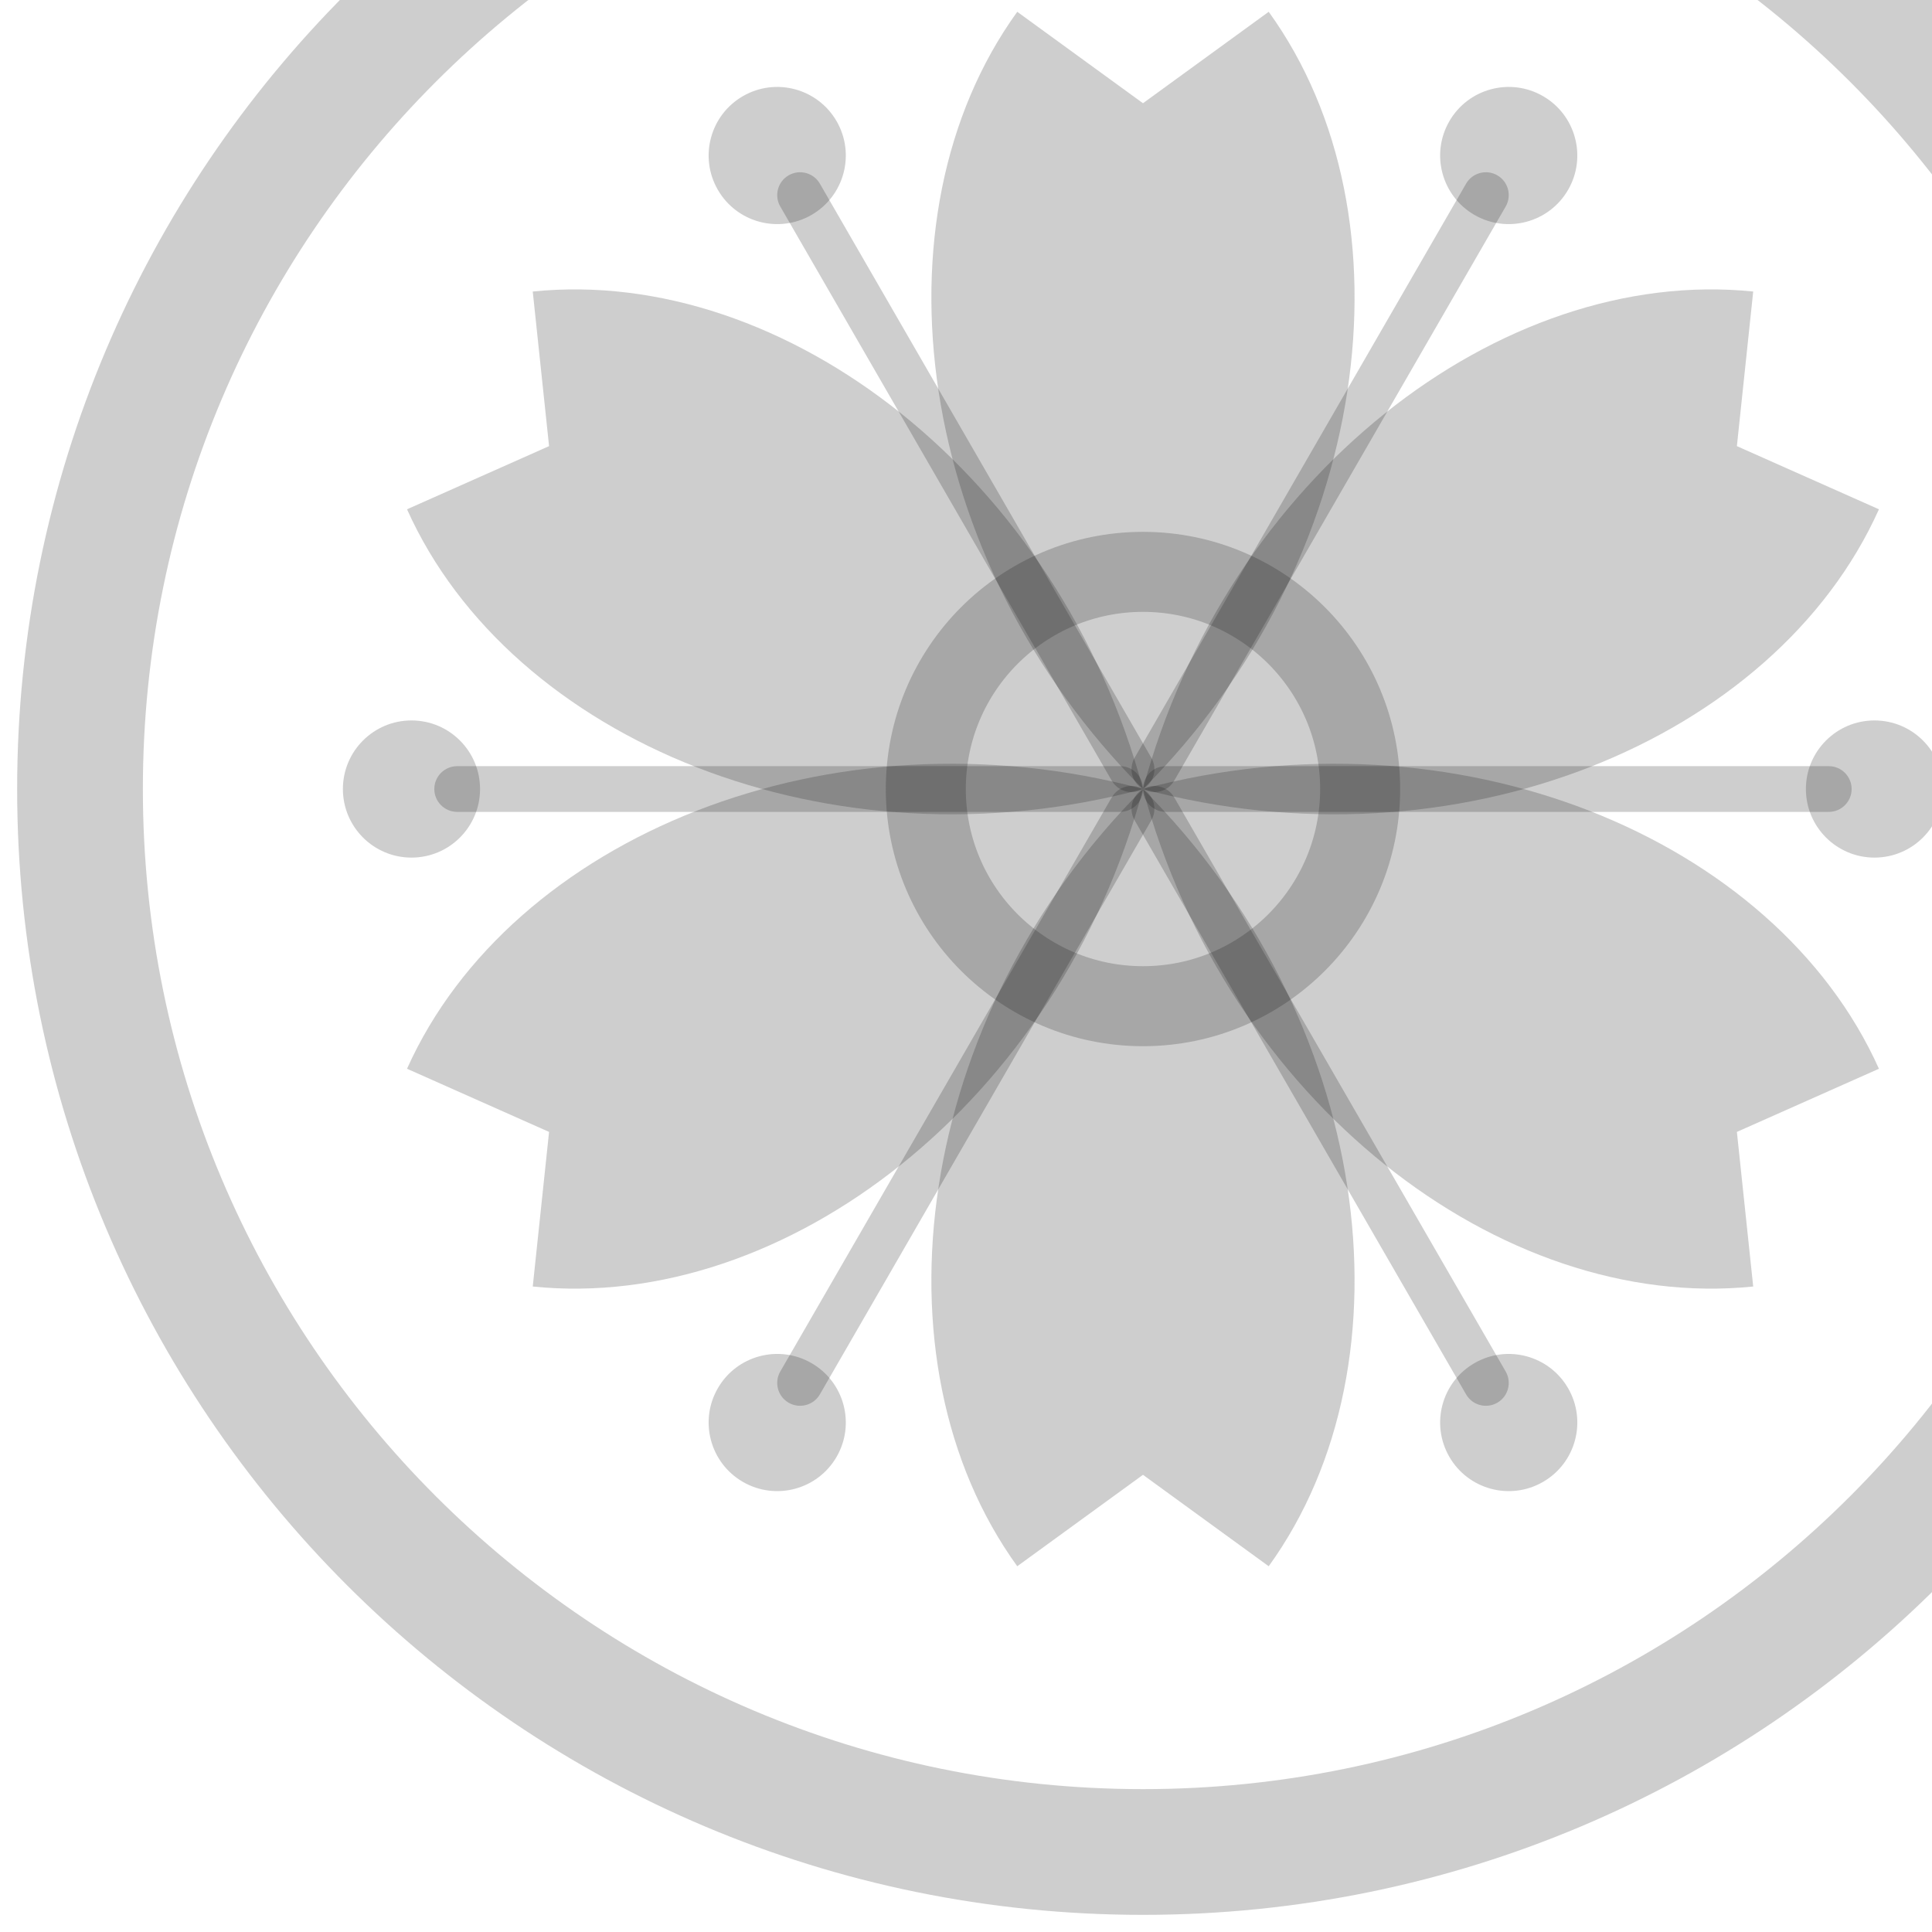
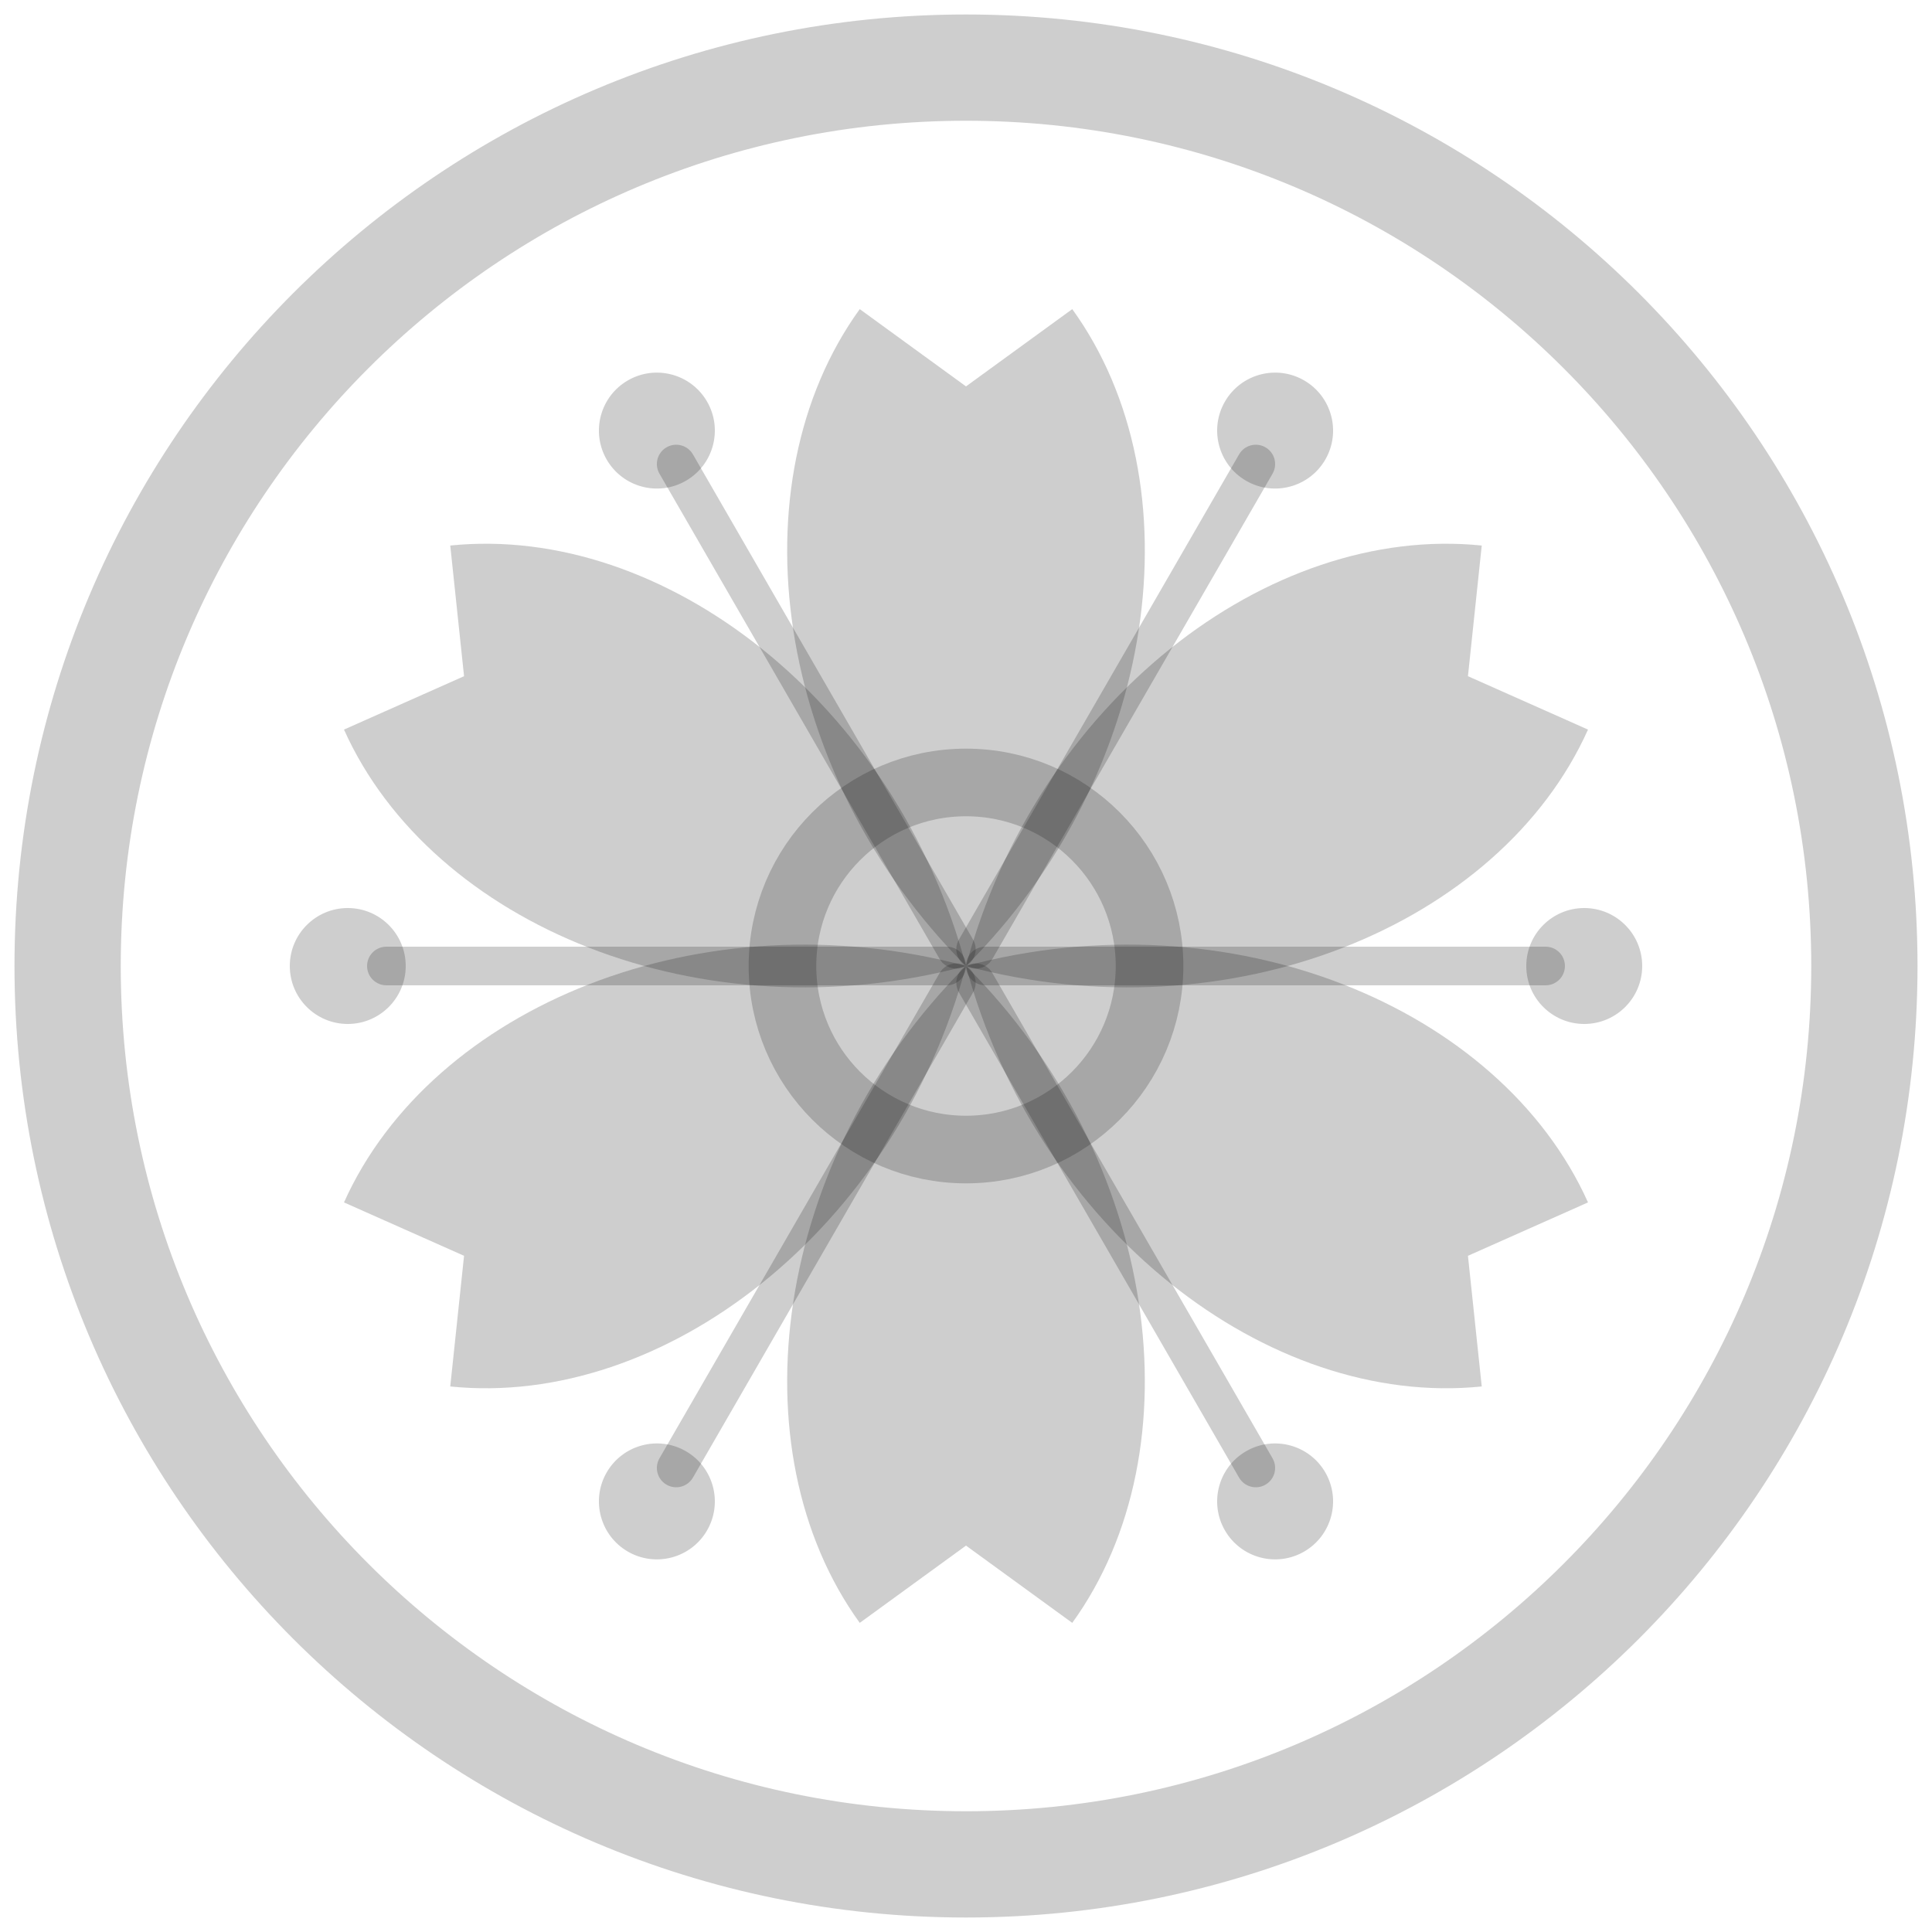
- <svg xmlns="http://www.w3.org/2000/svg" width="524" height="524" viewBox="0 0 524 524" fill="none">
-   <path d="M598.3 214C598.3 373.224 469.224 502.3 310 502.3C150.777 502.3 21.7 373.224 21.7 214C21.7 54.776 150.777 -74.3 310 -74.3C469.224 -74.3 598.3 54.776 598.3 214Z" stroke-width="34.1" stroke="#0C0C0C" stroke-opacity="0.2" />
-   <path d="M310 214C248 152 235.6 59 275.9 3.2L310 28L344.1 3.2C384.4 59 372 152 310 214Z" fill="#0C0C0C" fill-opacity="0.2" />
-   <path d="M310 214C332.694 129.307 407.034 72.068 475.509 79.069L471.081 121L509.609 138.132C481.434 200.932 394.694 236.694 310 214Z" fill="#0C0C0C" fill-opacity="0.2" />
-   <path d="M310 214C394.694 191.306 481.434 227.068 509.608 289.869L471.081 307L475.508 348.931C407.034 355.932 332.694 298.694 310 214Z" fill="#0C0C0C" fill-opacity="0.2" />
-   <path d="M310 214C372 276 384.4 369 344.1 424.8L310 400L275.9 424.8C235.6 369 248 276 310 214Z" fill="#0C0C0C" fill-opacity="0.2" />
-   <path d="M310 214C287.307 298.694 212.966 355.933 144.492 348.932L148.919 307L110.392 289.869C138.566 227.068 225.307 191.307 310 214Z" fill="#0C0C0C" fill-opacity="0.2" />
-   <path d="M310 214C225.306 236.694 138.566 200.932 110.392 138.131L148.919 121L144.492 79.069C212.966 72.068 287.306 129.306 310 214Z" fill="#0C0C0C" fill-opacity="0.2" />
-   <path d="M408.37 56.02C410.082 53.054 409.066 49.262 406.1 47.55C403.135 45.838 399.343 46.854 397.631 49.82L307.731 205.531C306.019 208.496 307.035 212.288 310 214C312.966 215.712 316.758 214.696 318.47 211.731L408.37 56.02Z" fill="#0C0C0C" fill-opacity="0.2" />
-   <path d="M399.9 58.289C408.796 63.425 420.172 60.377 425.308 51.48C430.444 42.584 427.396 31.209 418.5 26.073C409.604 20.936 398.228 23.984 393.092 32.88C387.956 41.777 391.004 53.152 399.9 58.289Z" fill="#0C0C0C" fill-opacity="0.2" />
-   <path d="M496 220.2C499.424 220.2 502.2 217.424 502.2 214C502.2 210.576 499.424 207.8 496 207.8H316.2C312.776 207.8 310 210.576 310 214C310 217.424 312.776 220.2 316.2 220.2H496Z" fill="#0C0C0C" fill-opacity="0.2" />
-   <path d="M489.8 214C489.8 224.273 498.128 232.6 508.4 232.6C518.672 232.6 527 224.273 527 214C527 203.728 518.672 195.4 508.4 195.4C498.128 195.4 489.8 203.728 489.8 214Z" fill="#0C0C0C" fill-opacity="0.2" />
-   <path d="M397.631 378.181C399.343 381.147 403.135 382.163 406.1 380.451C409.066 378.739 410.082 374.947 408.37 371.981L318.47 216.27C316.758 213.304 312.966 212.288 310 214.001C307.035 215.713 306.019 219.504 307.731 222.47L397.631 378.181Z" fill="#0C0C0C" fill-opacity="0.2" />
-   <path d="M399.9 369.712C391.004 374.848 387.956 386.224 393.092 395.12C398.229 404.016 409.604 407.064 418.5 401.928C427.397 396.792 430.445 385.416 425.308 376.52C420.172 367.624 408.797 364.576 399.9 369.712Z" fill="#0C0C0C" fill-opacity="0.2" />
-   <path d="M211.631 371.981C209.919 374.946 210.935 378.738 213.9 380.45C216.866 382.162 220.657 381.146 222.37 378.181L312.27 222.47C313.982 219.504 312.966 215.712 310 214C307.035 212.288 303.243 213.304 301.531 216.27L211.631 371.981Z" fill="#0C0C0C" fill-opacity="0.2" />
-   <path d="M220.1 369.711C211.204 364.575 199.829 367.623 194.692 376.519C189.556 385.416 192.604 396.791 201.5 401.928C210.397 407.064 221.772 404.016 226.908 395.119C232.045 386.223 228.997 374.848 220.1 369.711Z" fill="#0C0C0C" fill-opacity="0.2" />
-   <path d="M124 207.8C120.576 207.8 117.8 210.576 117.8 214C117.8 217.424 120.576 220.2 124 220.2L303.8 220.2C307.224 220.2 310 217.424 310 214C310 210.576 307.224 207.8 303.8 207.8L124 207.8Z" fill="#0C0C0C" fill-opacity="0.2" />
-   <path d="M130.2 214C130.2 203.728 121.872 195.4 111.6 195.4C101.328 195.4 93 203.728 93 214C93 224.273 101.328 232.6 111.6 232.6C121.872 232.6 130.2 224.273 130.2 214Z" fill="#0C0C0C" fill-opacity="0.2" />
-   <path d="M222.369 49.82C220.657 46.854 216.866 45.838 213.9 47.55C210.935 49.263 209.919 53.054 211.631 56.02L301.531 211.731C303.243 214.697 307.035 215.713 310 214C312.966 212.288 313.982 208.497 312.269 205.531L222.369 49.82Z" fill="#0C0C0C" fill-opacity="0.2" />
-   <path d="M220.1 58.289C228.996 53.153 232.044 41.777 226.908 32.881C221.772 23.985 210.396 20.937 201.5 26.073C192.604 31.209 189.556 42.585 194.692 51.481C199.828 60.377 211.204 63.425 220.1 58.289Z" fill="#0C0C0C" fill-opacity="0.2" />
-   <path d="M368.9 214.001C368.9 246.53 342.53 272.901 310 272.901C277.471 272.901 251.1 246.53 251.1 214.001C251.1 181.471 277.471 155.101 310 155.101C342.53 155.101 368.9 181.471 368.9 214.001Z" stroke-width="21.7" stroke="#0C0C0C" stroke-opacity="0.2" />
+ <svg xmlns="http://www.w3.org/2000/svg" width="620" height="620" viewBox="0 0 620 620" fill="none">
+   <path d="M598.3 310C598.3 469.224 469.224 598.3 310 598.3C150.776 598.3 21.7 469.224 21.7 310C21.7 150.777 150.776 21.7 310 21.7C469.224 21.7 598.3 150.777 598.3 310Z" stroke-width="34.1" stroke="#0C0C0C" stroke-opacity="0.2" />
+   <path d="M310 310C248 248 235.6 155 275.9 99.2L310 124L344.1 99.2C384.4 155 372 248 310 310Z" fill="#0C0C0C" fill-opacity="0.2" />
+   <path d="M310 310C332.693 225.307 407.034 168.068 475.508 175.069L471.081 217L509.608 234.132C481.434 296.932 394.693 332.694 310 310Z" fill="#0C0C0C" fill-opacity="0.2" />
+   <path d="M310 310C394.694 287.306 481.434 323.068 509.608 385.869L471.081 403L475.508 444.931C407.034 451.932 332.694 394.694 310 310Z" fill="#0C0C0C" fill-opacity="0.2" />
+   <path d="M310 310C372 372 384.4 465 344.1 520.8L310 496L275.9 520.8C235.6 465 248 372 310 310Z" fill="#0C0C0C" fill-opacity="0.2" />
+   <path d="M310 310C287.306 394.694 212.966 451.933 144.492 444.932L148.919 403L110.392 385.869C138.566 323.068 225.306 287.307 310 310Z" fill="#0C0C0C" fill-opacity="0.2" />
+   <path d="M310 310C225.306 332.694 138.566 296.932 110.392 234.131L148.919 217L144.492 175.069C212.966 168.068 287.306 225.306 310 310Z" fill="#0C0C0C" fill-opacity="0.2" />
+   <path d="M408.369 152.019C410.081 149.054 409.065 145.262 406.1 143.55C403.135 141.838 399.343 142.854 397.631 145.819L307.731 301.53C306.019 304.496 307.035 308.288 310 310C312.965 311.712 316.757 310.696 318.469 307.73L408.369 152.019Z" fill="#0C0C0C" fill-opacity="0.2" />
+   <path d="M399.9 154.289C408.796 159.425 420.172 156.377 425.308 147.481C430.444 138.584 427.396 127.209 418.5 122.072C409.604 116.936 398.228 119.984 393.092 128.881C387.956 137.777 391.004 149.152 399.9 154.289Z" fill="#0C0C0C" fill-opacity="0.2" />
+   <path d="M496 316.2C499.424 316.2 502.2 313.424 502.2 310C502.2 306.576 499.424 303.8 496 303.8H316.2C312.776 303.8 310 306.576 310 310C310 313.424 312.776 316.2 316.2 316.2H496Z" fill="#0C0C0C" fill-opacity="0.2" />
+   <path d="M489.8 310C489.8 320.273 498.128 328.6 508.4 328.6C518.672 328.6 527 320.273 527 310C527 299.728 518.672 291.4 508.4 291.4C498.128 291.4 489.8 299.728 489.8 310Z" fill="#0C0C0C" fill-opacity="0.2" />
+   <path d="M397.631 474.181C399.343 477.147 403.135 478.163 406.1 476.451C409.065 474.739 410.081 470.947 408.369 467.981L318.469 312.27C316.757 309.304 312.965 308.288 310 310.001C307.035 311.713 306.019 315.504 307.731 318.47L397.631 474.181Z" fill="#0C0C0C" fill-opacity="0.2" />
+   <path d="M399.9 465.712C391.004 470.848 387.956 482.224 393.092 491.12C398.228 500.016 409.604 503.064 418.5 497.928C427.396 492.792 430.444 481.416 425.308 472.52C420.172 463.624 408.796 460.576 399.9 465.712Z" fill="#0C0C0C" fill-opacity="0.2" />
+   <path d="M211.631 467.981C209.918 470.946 210.935 474.738 213.9 476.45C216.865 478.162 220.657 477.146 222.369 474.181L312.269 318.47C313.981 315.504 312.965 311.712 310 310C307.035 308.288 303.243 309.304 301.531 312.27L211.631 467.981Z" fill="#0C0C0C" fill-opacity="0.2" />
+   <path d="M220.1 465.711C211.204 460.575 199.828 463.623 194.692 472.519C189.556 481.416 192.604 492.791 201.5 497.928C210.396 503.064 221.772 500.016 226.908 491.119C232.044 482.223 228.996 470.848 220.1 465.711Z" fill="#0C0C0C" fill-opacity="0.2" />
+   <path d="M124 303.8C120.576 303.8 117.8 306.576 117.8 310C117.8 313.424 120.576 316.2 124 316.2L303.8 316.2C307.224 316.2 310 313.424 310 310C310 306.576 307.224 303.8 303.8 303.8L124 303.8Z" fill="#0C0C0C" fill-opacity="0.2" />
+   <path d="M130.2 310C130.2 299.728 121.872 291.4 111.6 291.4C101.328 291.4 93 299.728 93 310C93 320.273 101.328 328.6 111.6 328.6C121.872 328.6 130.2 320.273 130.2 310Z" fill="#0C0C0C" fill-opacity="0.2" />
+   <path d="M222.369 145.819C220.657 142.854 216.865 141.838 213.9 143.55C210.934 145.262 209.918 149.054 211.631 152.019L301.531 307.731C303.243 310.696 307.034 311.712 310 310C312.965 308.288 313.981 304.496 312.269 301.531L222.369 145.819Z" fill="#0C0C0C" fill-opacity="0.2" />
+   <path d="M220.1 154.289C228.996 149.152 232.044 137.777 226.908 128.881C221.772 119.984 210.396 116.936 201.5 122.073C192.604 127.209 189.556 138.584 194.692 147.481C199.828 156.377 211.204 159.425 220.1 154.289Z" fill="#0C0C0C" fill-opacity="0.2" />
+   <path d="M368.9 310C368.9 342.53 342.53 368.9 310 368.9C277.47 368.9 251.1 342.53 251.1 310C251.1 277.471 277.47 251.1 310 251.1C342.53 251.1 368.9 277.471 368.9 310Z" stroke-width="21.7" stroke="#0C0C0C" stroke-opacity="0.2" />
</svg>
